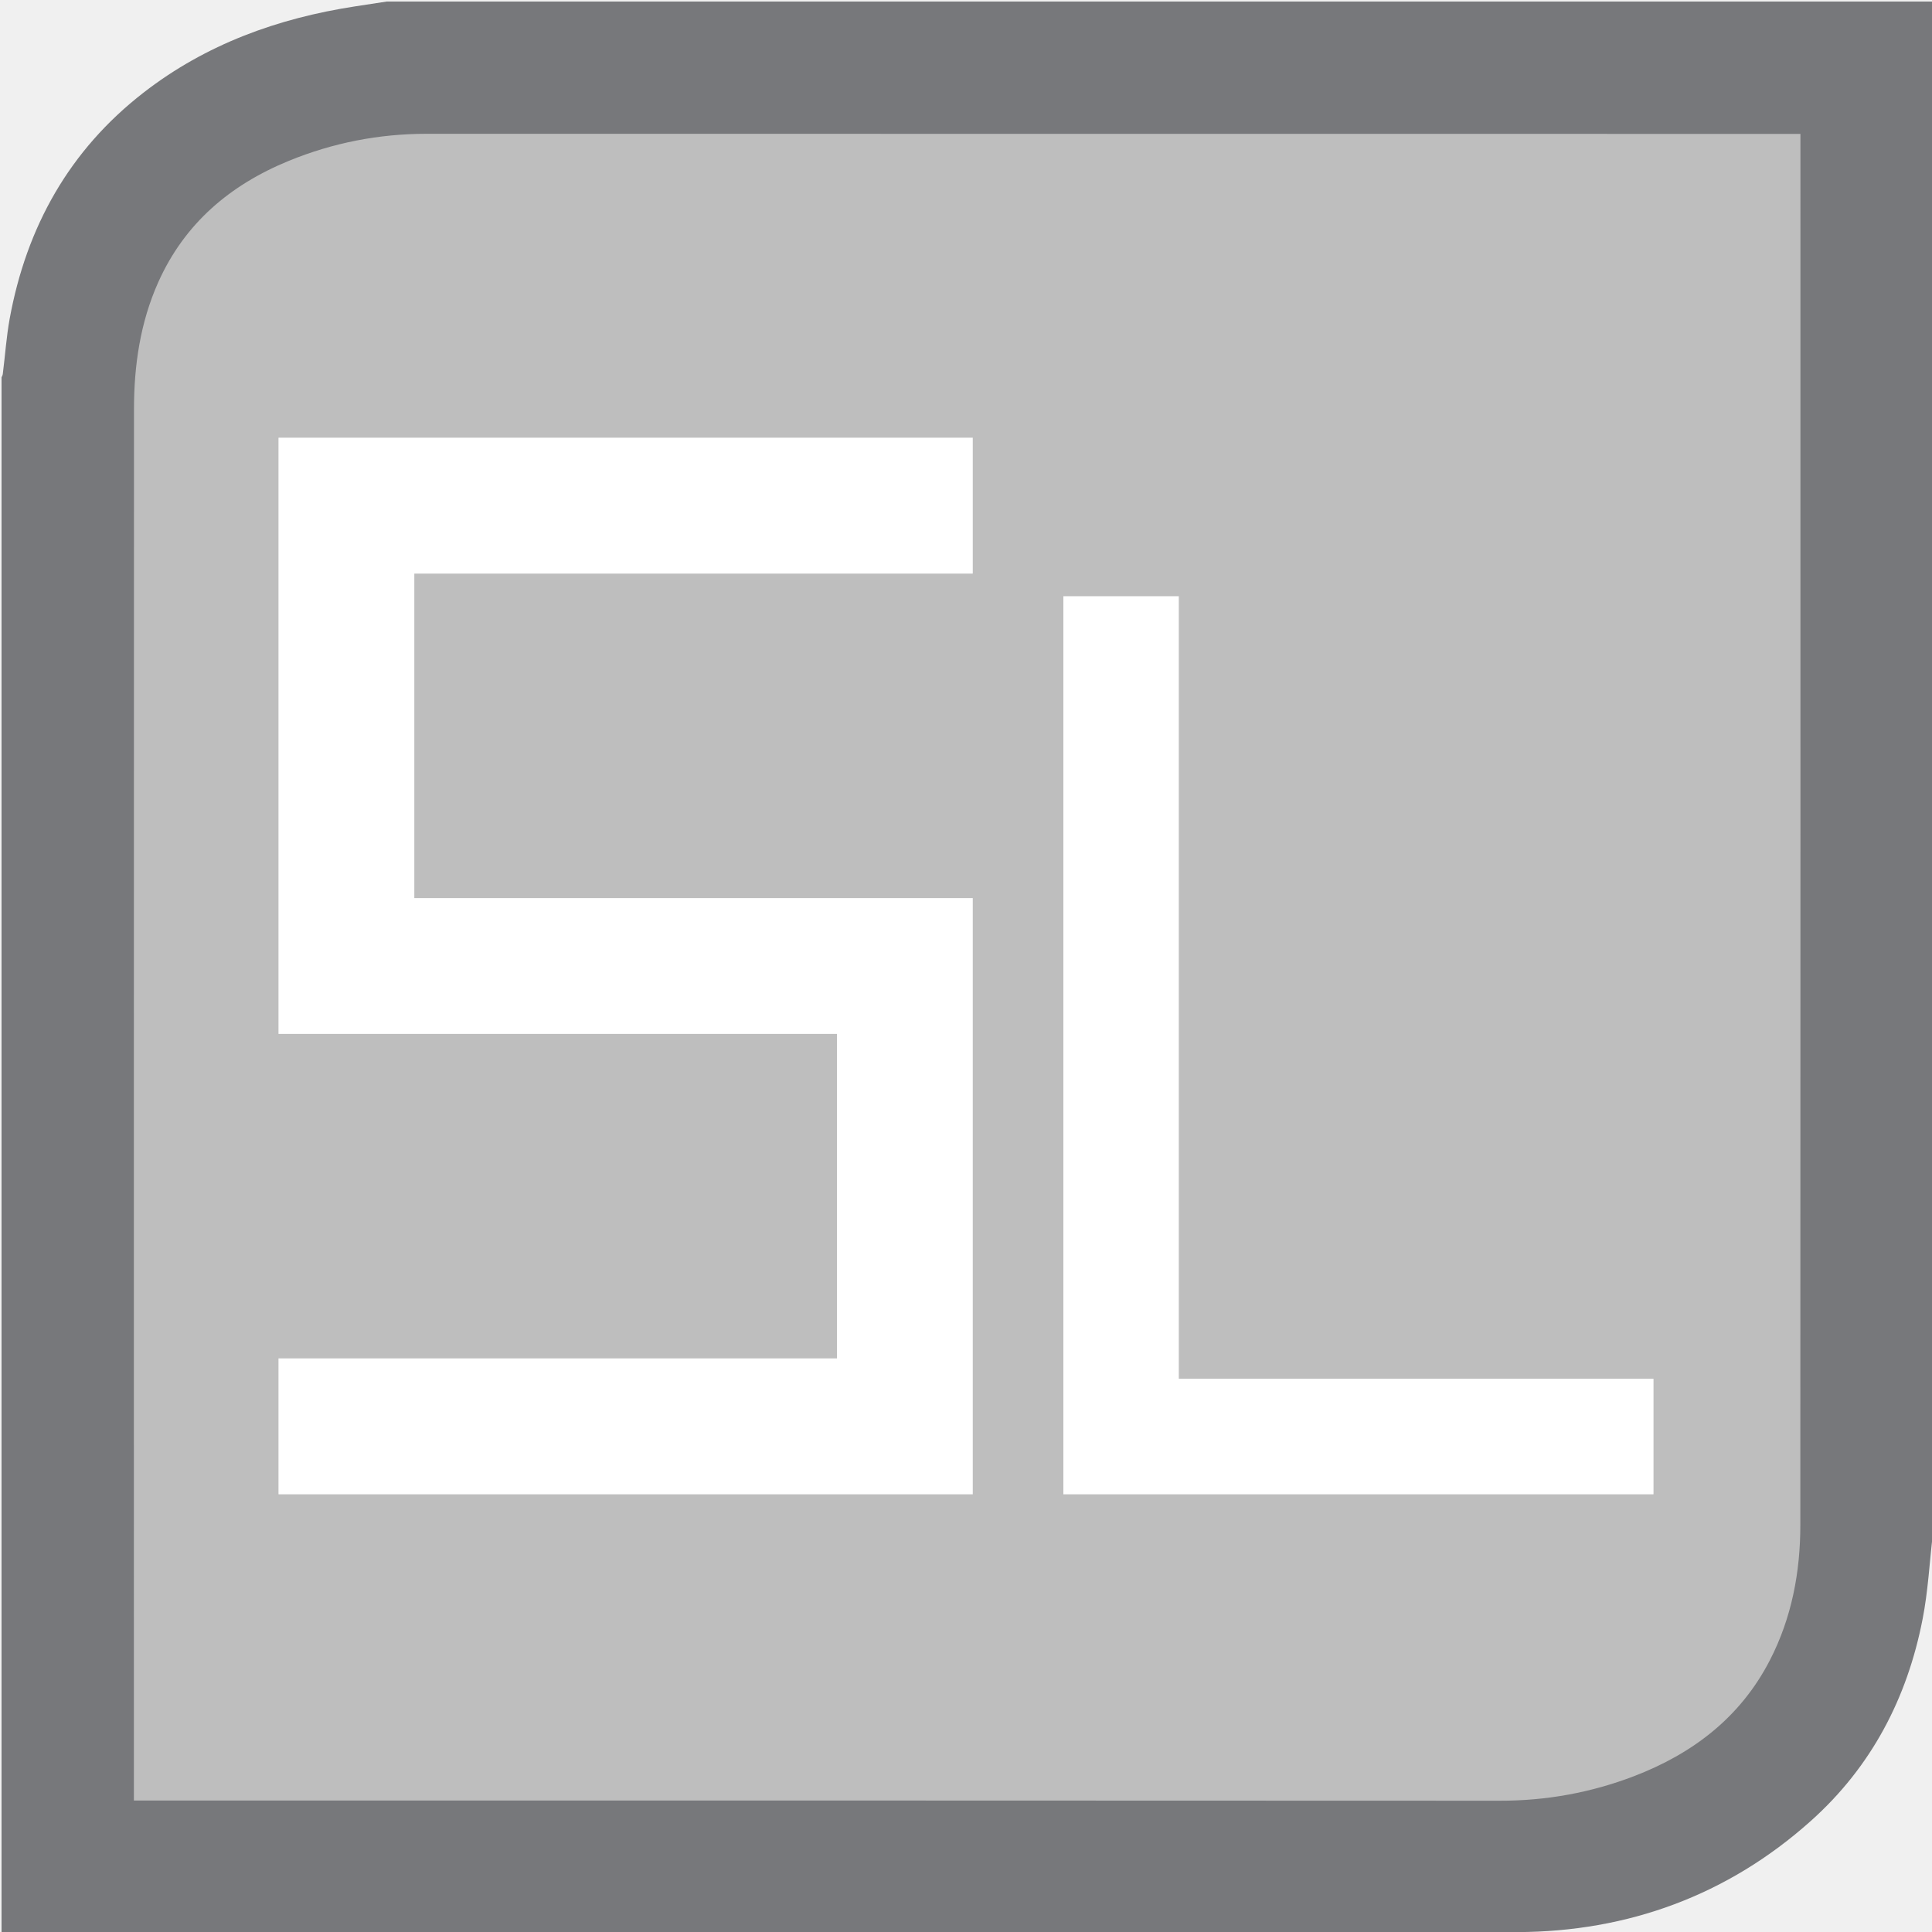
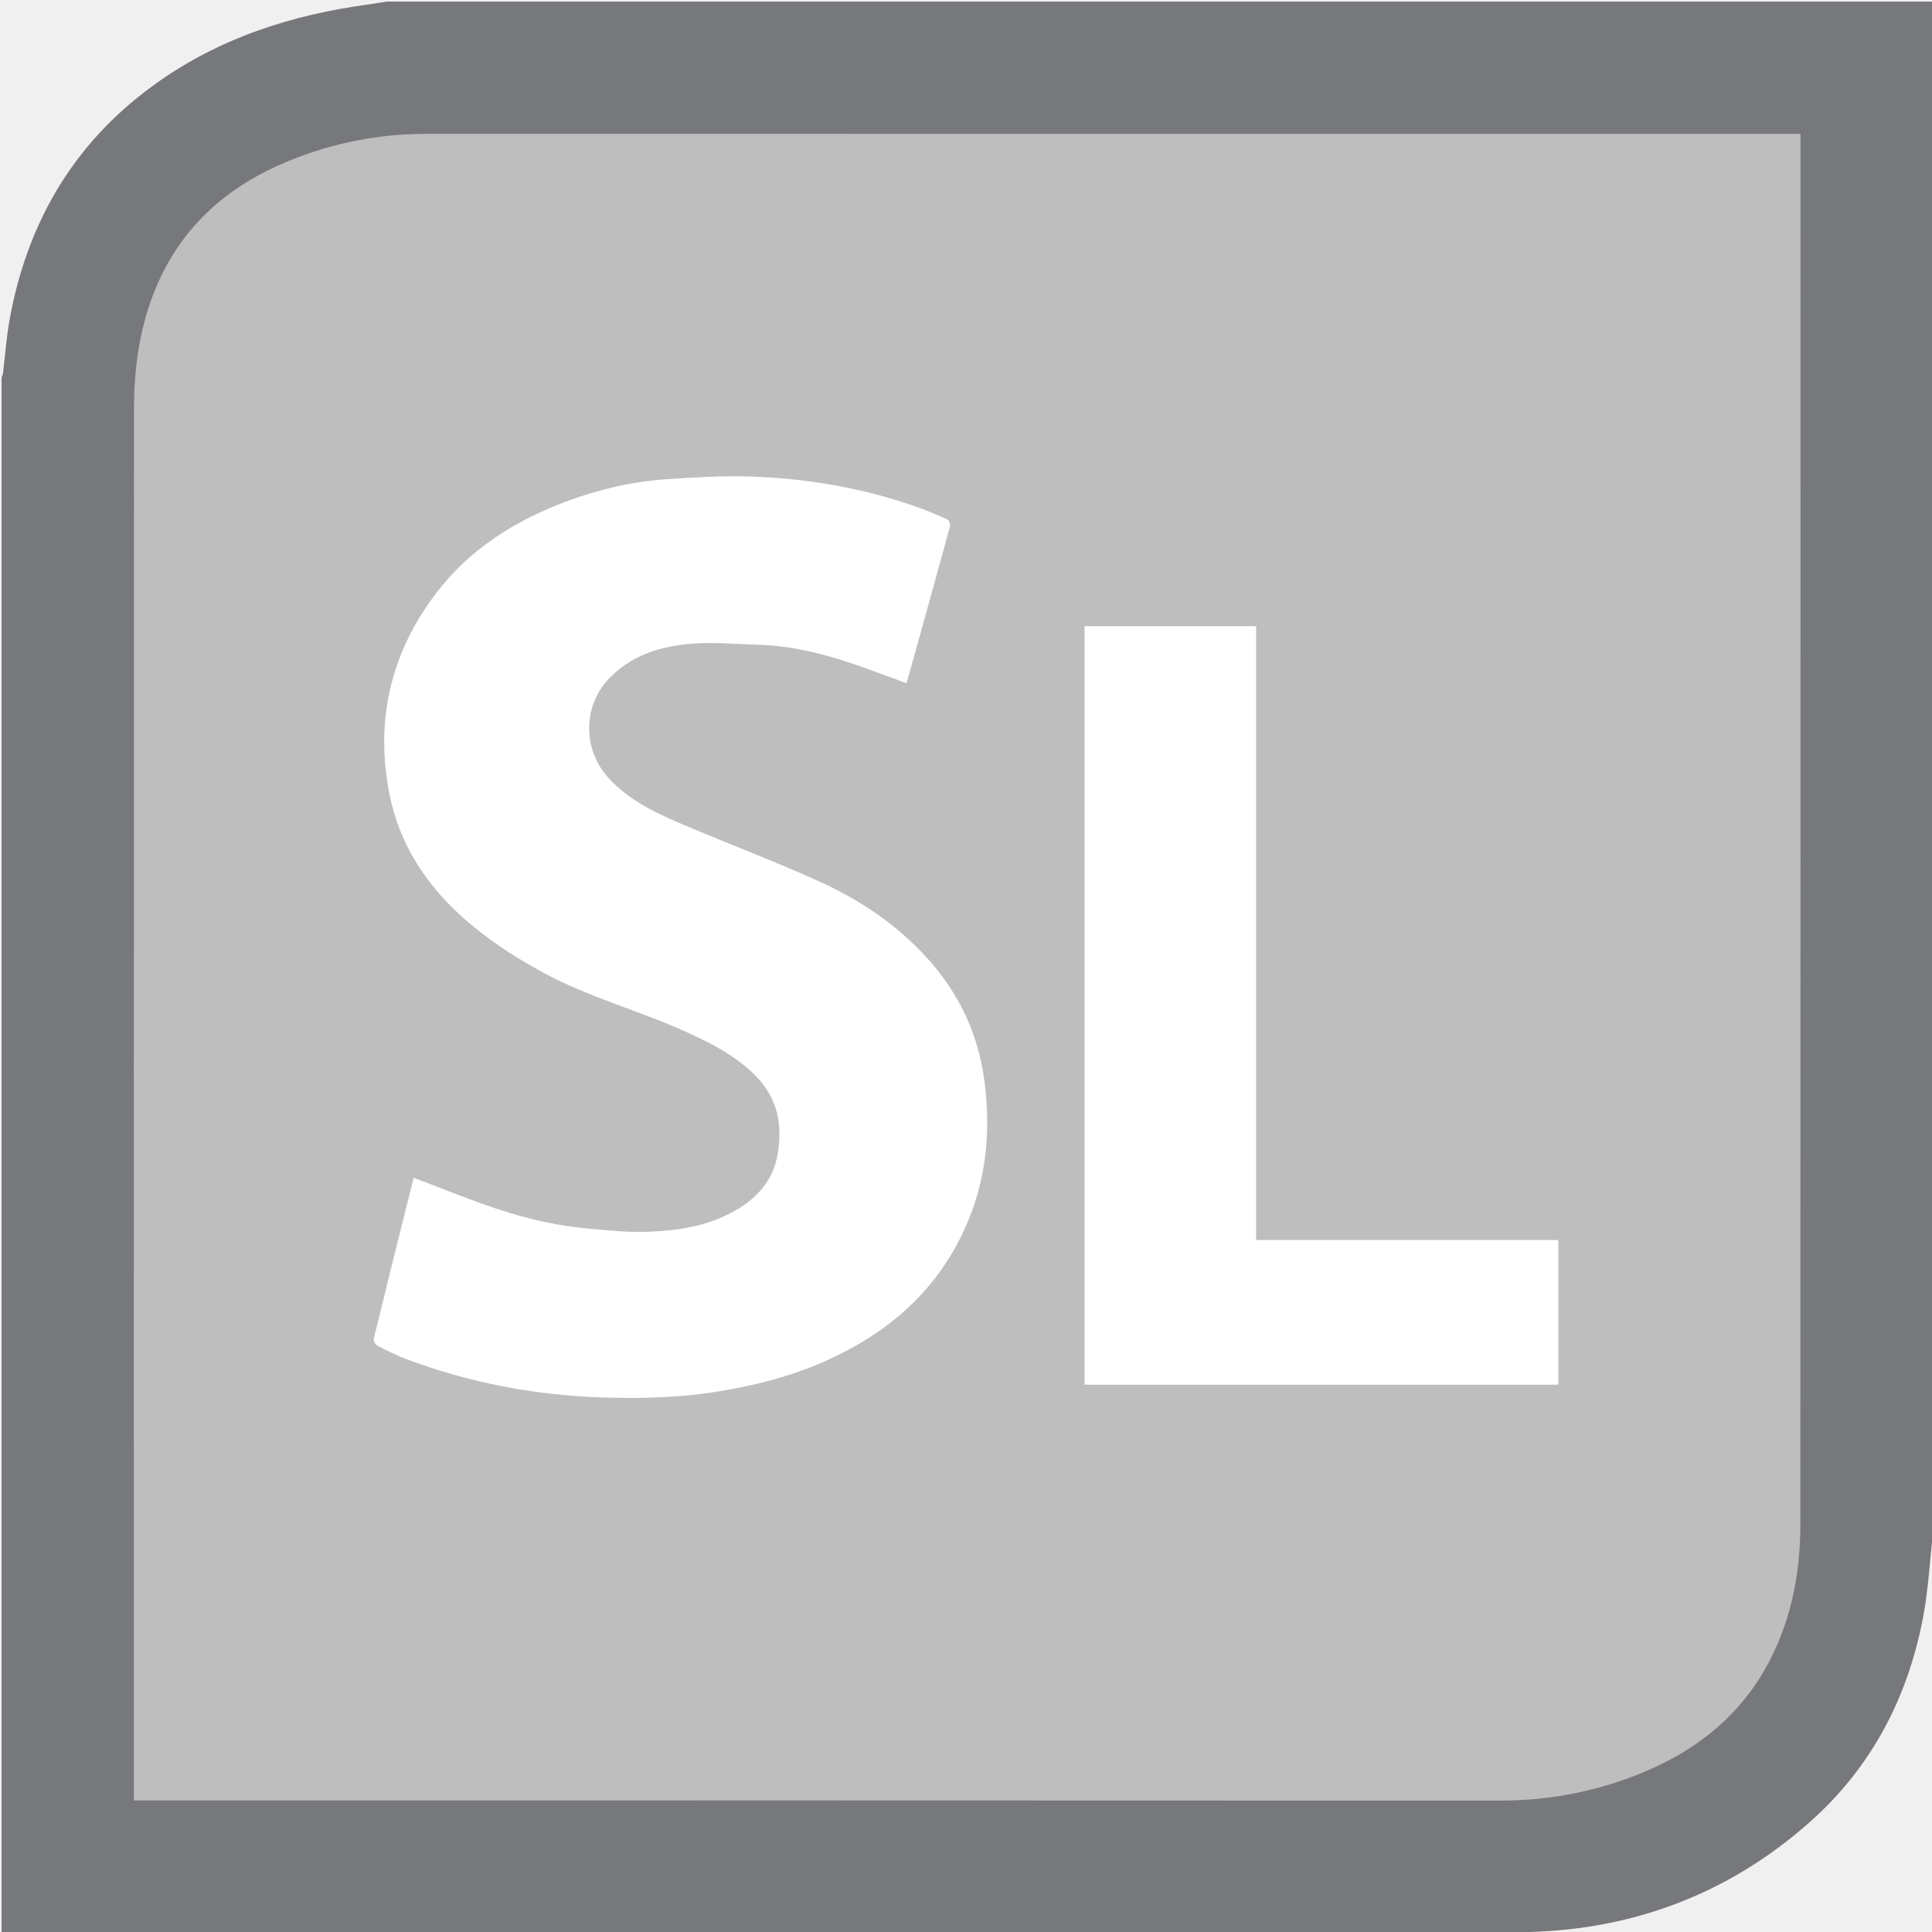
- <svg xmlns="http://www.w3.org/2000/svg" width="20" height="20" viewBox="0 0 20 20" role="img" aria-label="SATORI Studio menu mark">
-   <path d="M0.016,20.006c0-5.367,0-10.734,0-16.1c0.005-0.011,0.012-0.023,0.013-0.035c0.024-0.19,0.037-0.383,0.071-0.571        c0.174-0.95,0.617-1.745,1.387-2.342c0.646-0.501,1.389-0.769,2.189-0.892c0.109-0.017,0.218-0.033,0.327-0.05        c5.334,0,10.668,0,16.002,0c0,5.255,0,10.509,0,15.764c0,0.036,0.002,0.071,0.003,0.107        c-0.034,0.291-0.049,0.586-0.105,0.872c-0.159,0.819-0.53,1.53-1.156,2.09c-0.863,0.773-1.898,1.148-3.039,1.152        c-5.203,0.016-10.407,0.007-15.61,0.007c-0.028-0-0.055-0.002-0.082-0.003z" fill="#77787B" />
-   <path d="M1.386,18.638c0-0.048,0-0.08,0-0.113c0-4.762-0.001-9.525,0.001-14.287c0-0.453,0.064-0.897,0.251-1.316        c0.273-0.61,0.744-1.008,1.352-1.257c0.457-0.187,0.932-0.28,1.427-0.28c4.699,0.001,9.398,0.001,14.098,0.001        c0.038,0,0.076,0,0.123,0c0,0.037,0,0.066,0,0.096c0,4.768,0.001,9.536-0.001,14.304        c-0,0.488-0.089,0.961-0.315,1.4c-0.305,0.592-0.798,0.967-1.407,1.201c-0.447,0.171-0.91,0.255-1.392,0.254        c-4.672-0.003-9.344-0.002-14.015-0.002c-0.037,0-0.075,0-0.122,0z" fill="#BEBEBE" />
-   <path d="M 2.883 4.531 H 10.07 V 5.938 H 2.883 Z M 2.883 9.297 H 10.07 V 10.703 H 2.883 Z M 2.883 14.062 H 10.07 V 15.469 H 2.883 Z M 2.883 4.531 H 4.289 V 10 H 2.883 Z M 8.664 10 H 10.07 V 15.469 H 8.664 Z" fill="#FFFFFF" />
-   <path d="M 11.008 6.172 H 12.203 V 15.469 H 11.008 Z M 11.008 14.273 H 17.117 V 15.469 H 11.008 Z" fill="#FFFFFF" />
+ <svg xmlns="http://www.w3.org/2000/svg" version="1.1" id="Layer_1" x="0px" y="0px" width="256px" height="256px" viewBox="0 0 256 256" enable-background="new 0 0 256 256" xml:space="preserve">
+   <g transform="scale(0.8789062)">
+     <path fill="#77787B" d="M0.24,291.36c0-78.16,0-156.32,0-234.48c0.066-0.167,0.172-0.331,0.194-0.504   c0.344-2.772,0.535-5.572,1.037-8.314c2.532-13.842,8.984-25.411,20.202-34.103C31.08,6.669,41.895,2.764,53.554,0.964   c1.588-0.245,3.178-0.482,4.767-0.723c77.68,0,155.359,0,233.04,0c0,76.525,0,153.052,0.001,229.577   c0,0.519,0.027,1.038,0.04,1.556c-0.489,4.24-0.71,8.531-1.522,12.707c-2.319,11.93-7.721,22.278-16.839,30.442   c-12.571,11.258-27.643,16.722-44.259,16.773c-75.78,0.232-151.562,0.102-227.344,0.1c-0.402,0-0.801-0.023-1.2-0.037L0.24,291.36z   " />
+     <path fill="#BEBEBE" d="M20.187,271.44c0-0.693,0-1.172,0-1.649c0-69.358-0.008-138.716,0.013-208.074   c0.002-6.603,0.935-13.065,3.661-19.16c3.973-8.879,10.833-14.681,19.685-18.303c6.653-2.722,13.577-4.079,20.785-4.077   c68.438,0.016,136.876,0.009,205.313,0.009c0.551,0,1.102,0,1.797,0c0,0.539,0,0.965,0,1.391c0,69.438,0.011,138.876-0.017,208.313   c-0.003,7.112-1.298,13.99-4.584,20.383c-4.438,8.629-11.621,14.082-20.496,17.487c-6.511,2.498-13.256,3.708-20.267,3.704   c-68.038-0.04-136.076-0.024-204.114-0.024C21.419,271.44,20.869,271.44,20.187,271.44L20.187,271.44z" />
+     <path fill="#FFFFFF" d="M62.374,177.569c-0.264,1.033-0.582,2.261-0.889,3.489c-1.728,6.929-3.461,13.856-5.142,20.796   c-0.071,0.294,0.278,0.884,0.582,1.04c1.442,0.74,2.901,1.469,4.418,2.037c9.528,3.568,19.398,5.431,29.558,5.757   c5.89,0.187,11.767,0.021,17.599-0.944c5.09-0.844,10.076-2.072,14.844-4.078c9.368-3.94,16.919-9.949,21.524-19.2   c3.702-7.438,4.622-15.309,3.543-23.513c-0.938-7.131-3.878-13.278-8.664-18.55c-4.512-4.972-10.024-8.684-16.073-11.439   c-7-3.189-14.229-5.873-21.301-8.908c-3.823-1.641-7.558-3.491-10.489-6.607c-4.11-4.369-4.116-11.145,0.156-15.387   c3.737-3.712,8.529-4.89,13.583-5.091c2.854-0.113,5.723,0.155,8.587,0.229c4.426,0.113,8.706,1.057,12.894,2.388   c3.18,1.011,6.291,2.236,9.516,3.396c0.068-0.183,0.181-0.426,0.251-0.679c0.79-2.821,1.573-5.644,2.357-8.467   c1.348-4.852,2.708-9.7,4.013-14.563c0.074-0.28-0.204-0.872-0.466-0.99c-1.543-0.696-3.11-1.357-4.709-1.916   c-8.128-2.839-16.534-4.266-25.111-4.533c-4.127-0.128-8.274,0.139-12.4,0.41c-5.25,0.346-10.341,1.54-15.27,3.392   c-7.781,2.926-14.61,7.25-19.668,13.966c-6.746,8.958-9.064,19.059-6.918,30.03c1.451,7.415,5.349,13.532,10.976,18.594   c3.729,3.354,7.872,6.049,12.258,8.425c6.823,3.696,14.352,5.687,21.389,8.86c3.791,1.711,7.473,3.569,10.502,6.582   c3.431,3.416,4.197,7.477,3.404,11.978c-0.737,4.189-3.442,6.913-7.083,8.82c-3.95,2.07-8.27,2.657-12.621,2.819   c-2.766,0.103-5.553-0.211-8.322-0.437c-4.86-0.396-9.603-1.469-14.212-3C70.763,180.871,66.632,179.171,62.374,177.569z" />
+     <path fill="#FFFFFF" d="M234.938,186.95c-15.243,0-30.342,0-45.562,0c0-30.912,0-61.723,0-92.555c-8.696,0-17.271,0-25.86,0   c0,38.164,0,76.252,0,114.363c23.85,0,47.619,0,71.422,0C234.938,201.496,234.938,194.313,234.938,186.95z" />
+   </g>
</svg>
